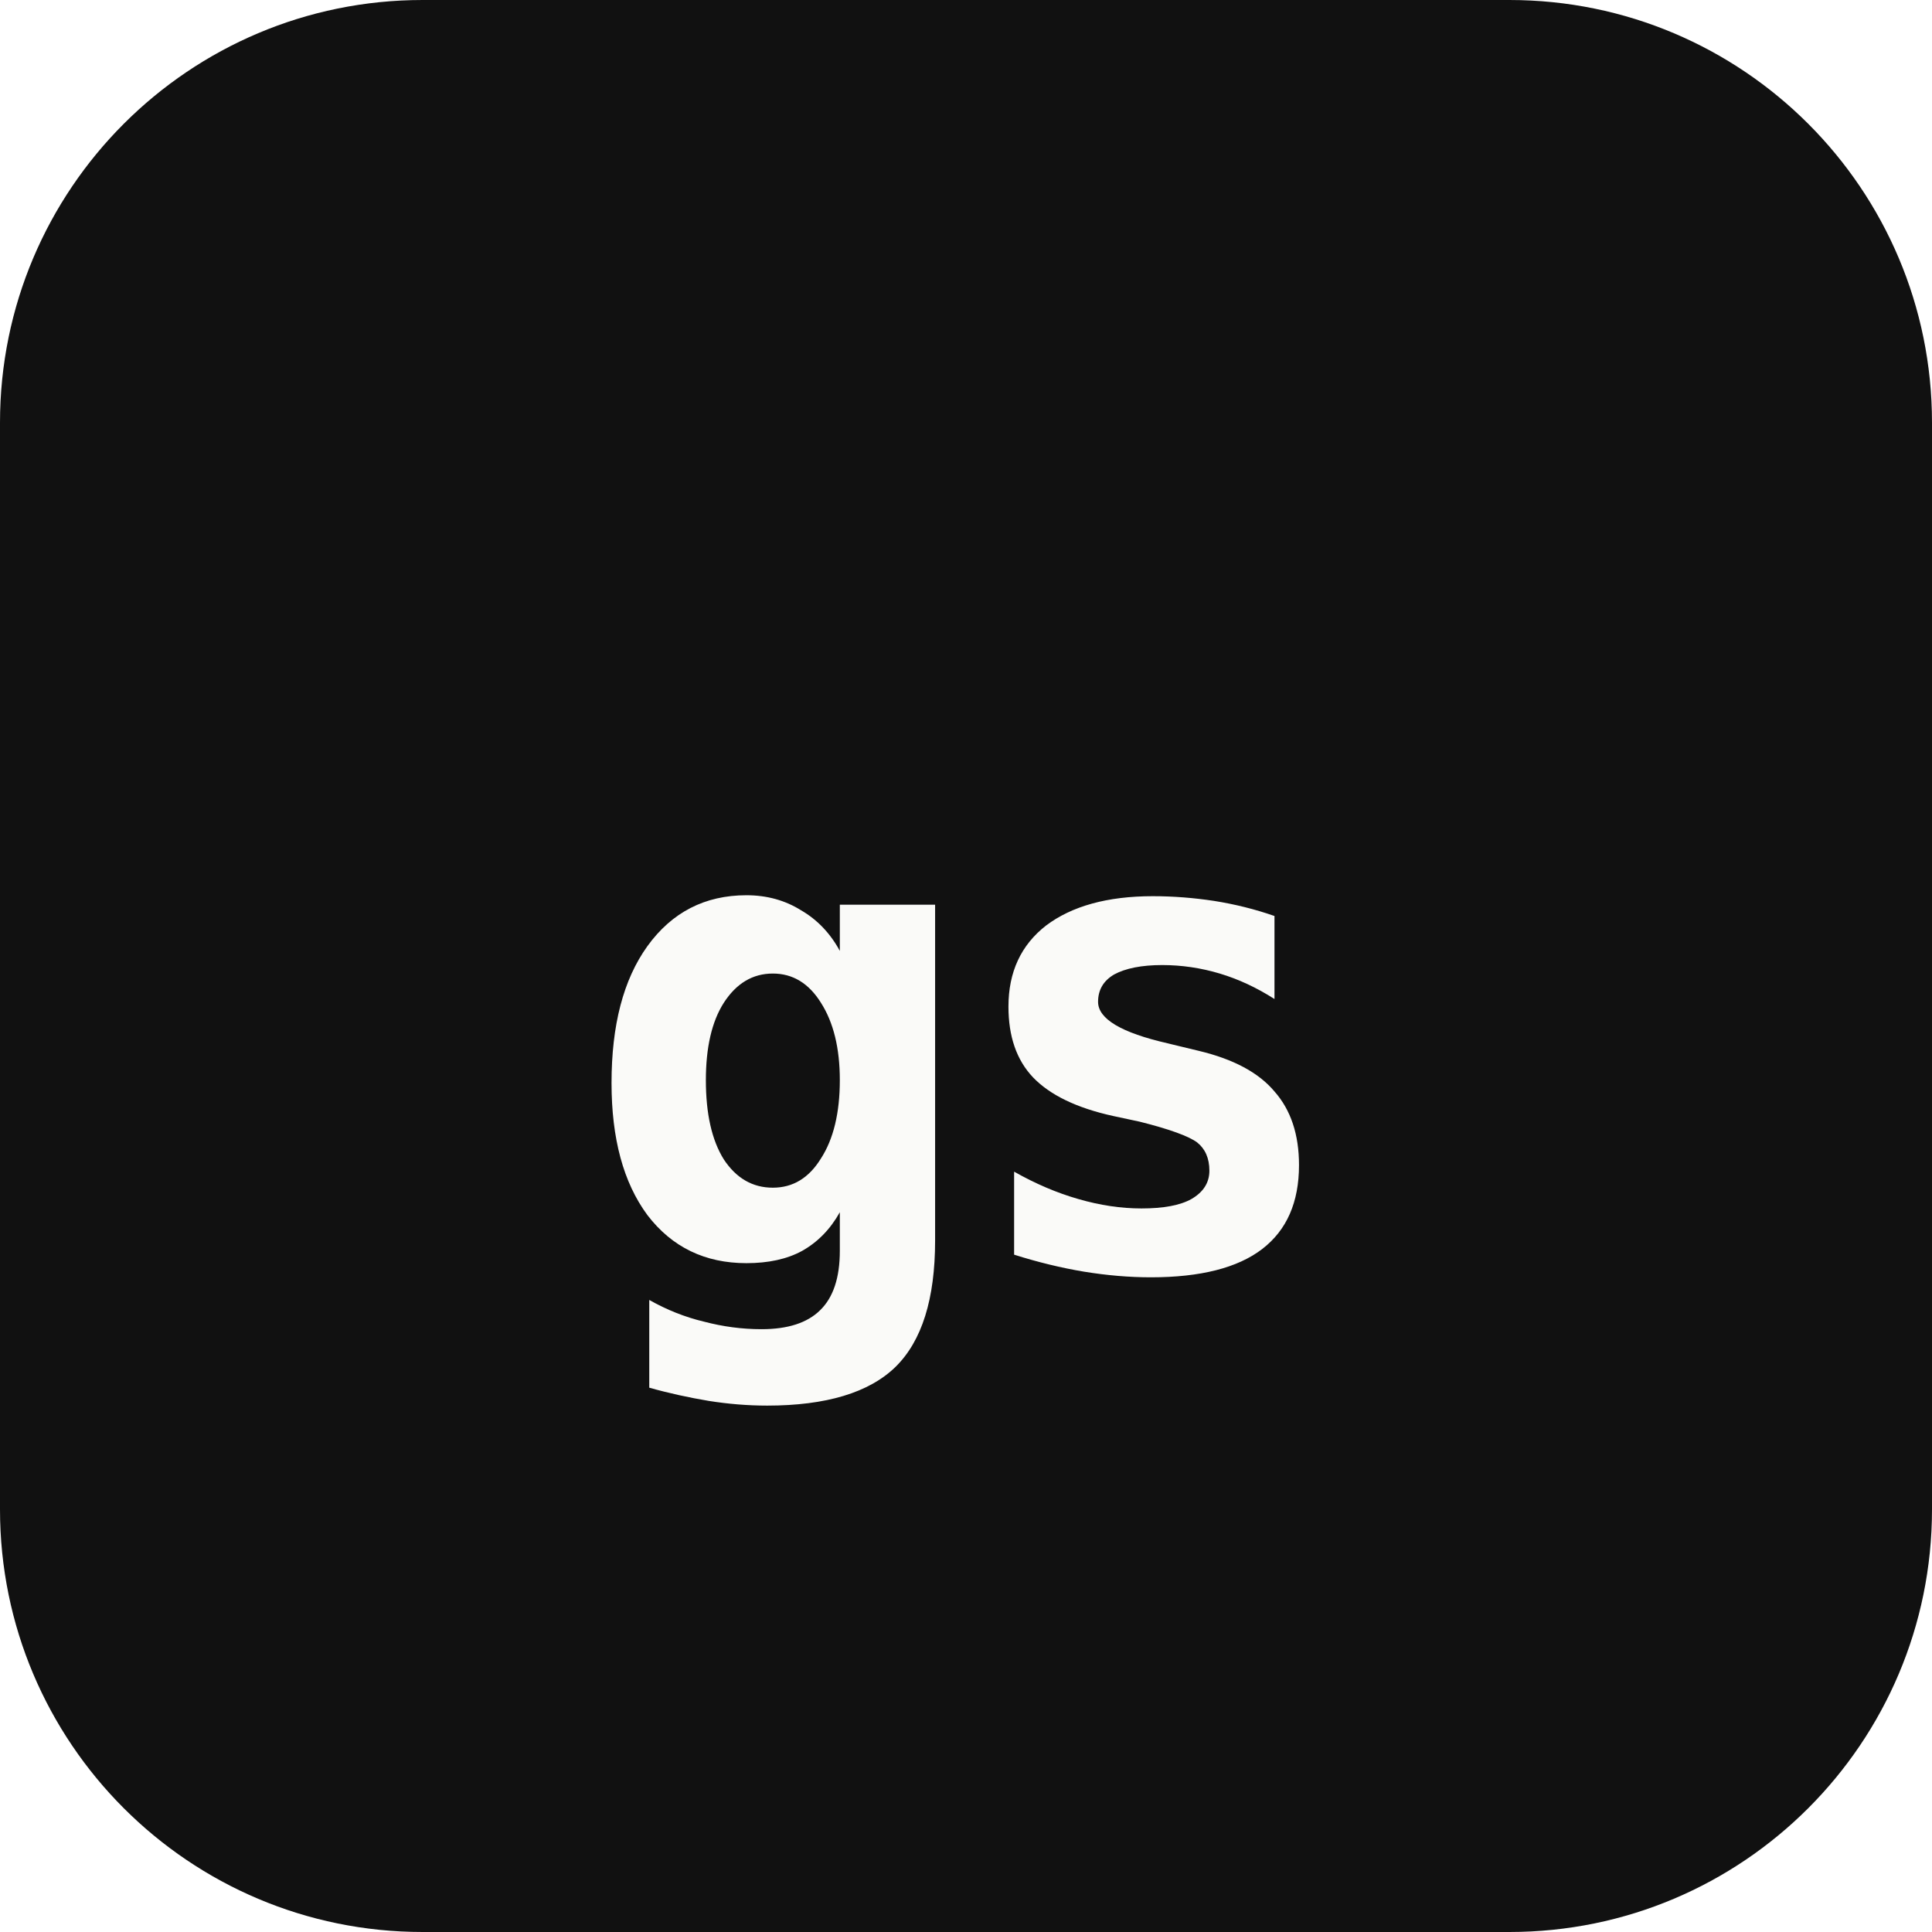
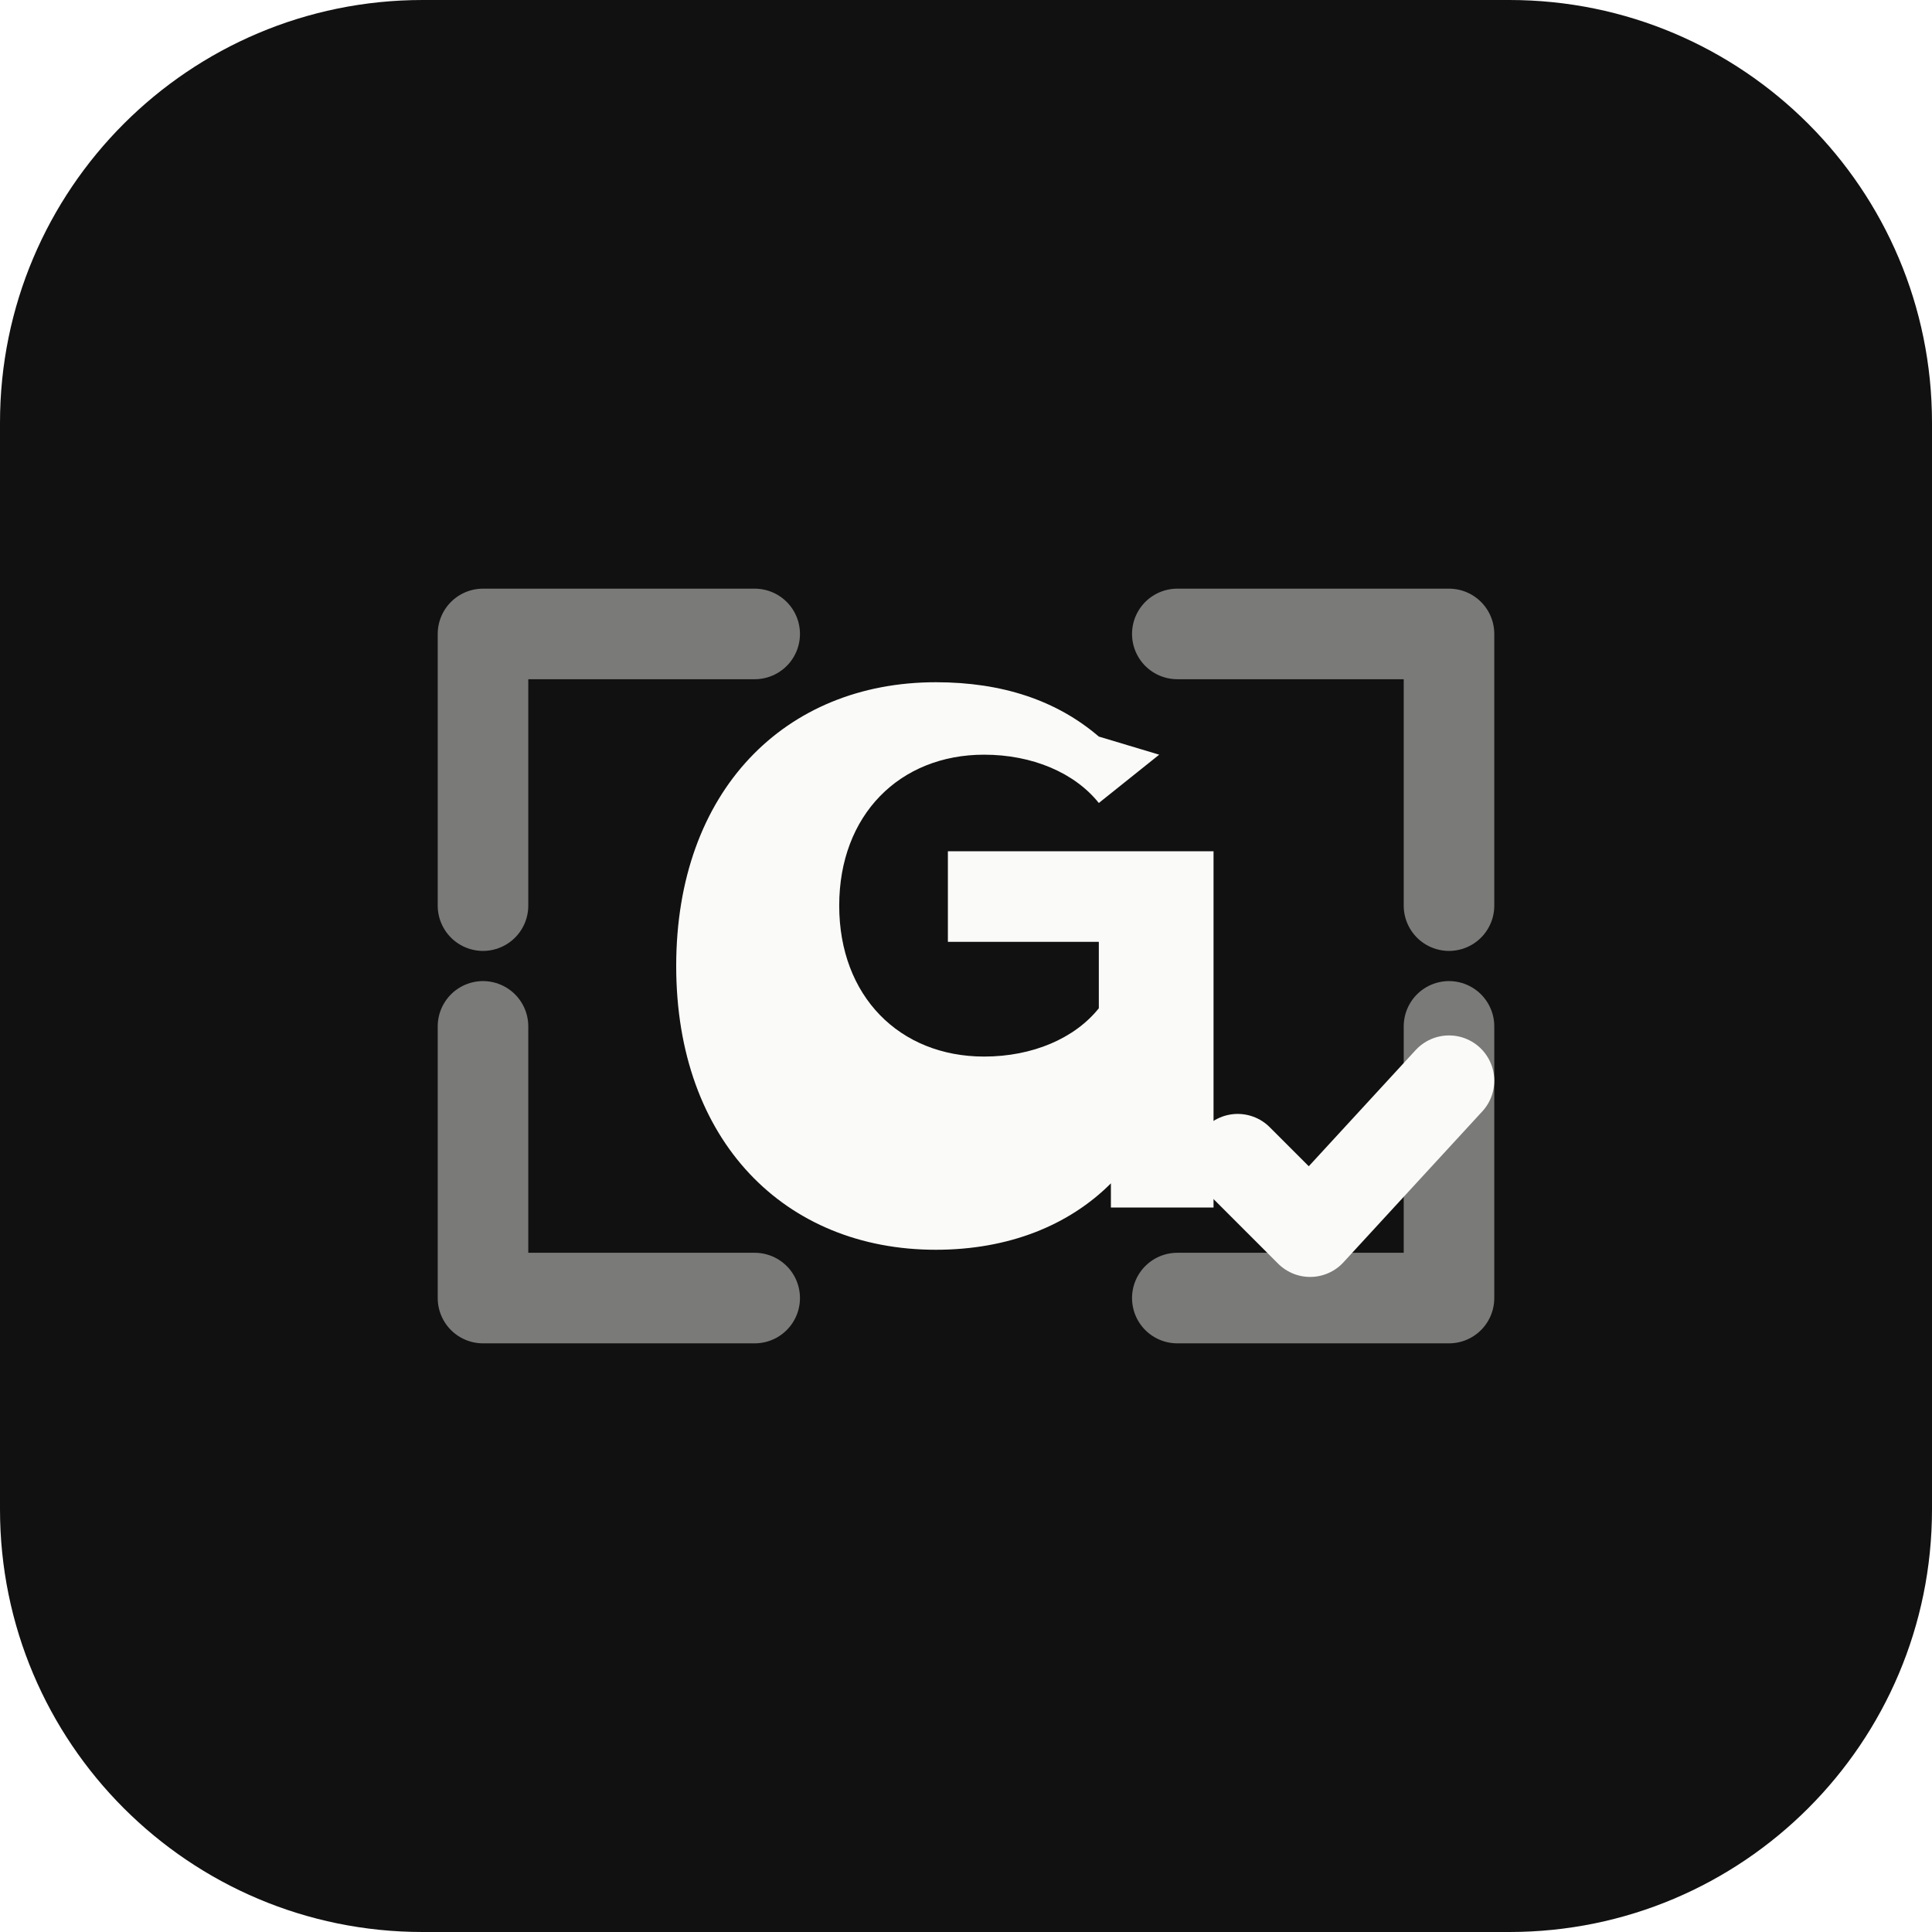
<svg xmlns="http://www.w3.org/2000/svg" viewBox="0 0 32 32" fill="none">
  <rect width="32" height="32" rx="7" fill="#111111" />
-   <text x="16" y="21" text-anchor="middle" font-family="ui-monospace, SFMono-Regular, Menlo, monospace" font-size="11" font-weight="600" fill="#FAFAF8" letter-spacing="-0.04em">gs</text>
+   <path d="M8 10.5h4.5M8 10.5v4.5M24 10.5h-4.5M24 10.5v4.5M8 21.5h4.5M8 21.5v-4.5M24 21.5h-4.5M24 21.5v-4.5" stroke="#FAFAF8" stroke-width="1.5" stroke-linecap="round" opacity="0.45" />
+   <path d="M18.2 12.2c-.7-.6-1.6-.9-2.7-.9-2.5 0-4.3 1.8-4.3 4.7s1.8 4.7 4.3 4.7c1.2 0 2.2-.4 2.9-1.1v.4h1.7v-5.9h-4.4v1.5h2.5v1.1c-.4.5-1.1.8-1.9.8-1.4 0-2.4-1-2.4-2.5s1-2.5 2.4-2.5c.8 0 1.5.3 1.9.8l1-.8z" fill="#FAFAF8" />
+   <path d="M20.5 19.2l1.2 1.2 2.3-2.5" stroke="#FAFAF8" stroke-width="1.5" stroke-linecap="round" stroke-linejoin="round" />
</svg>
